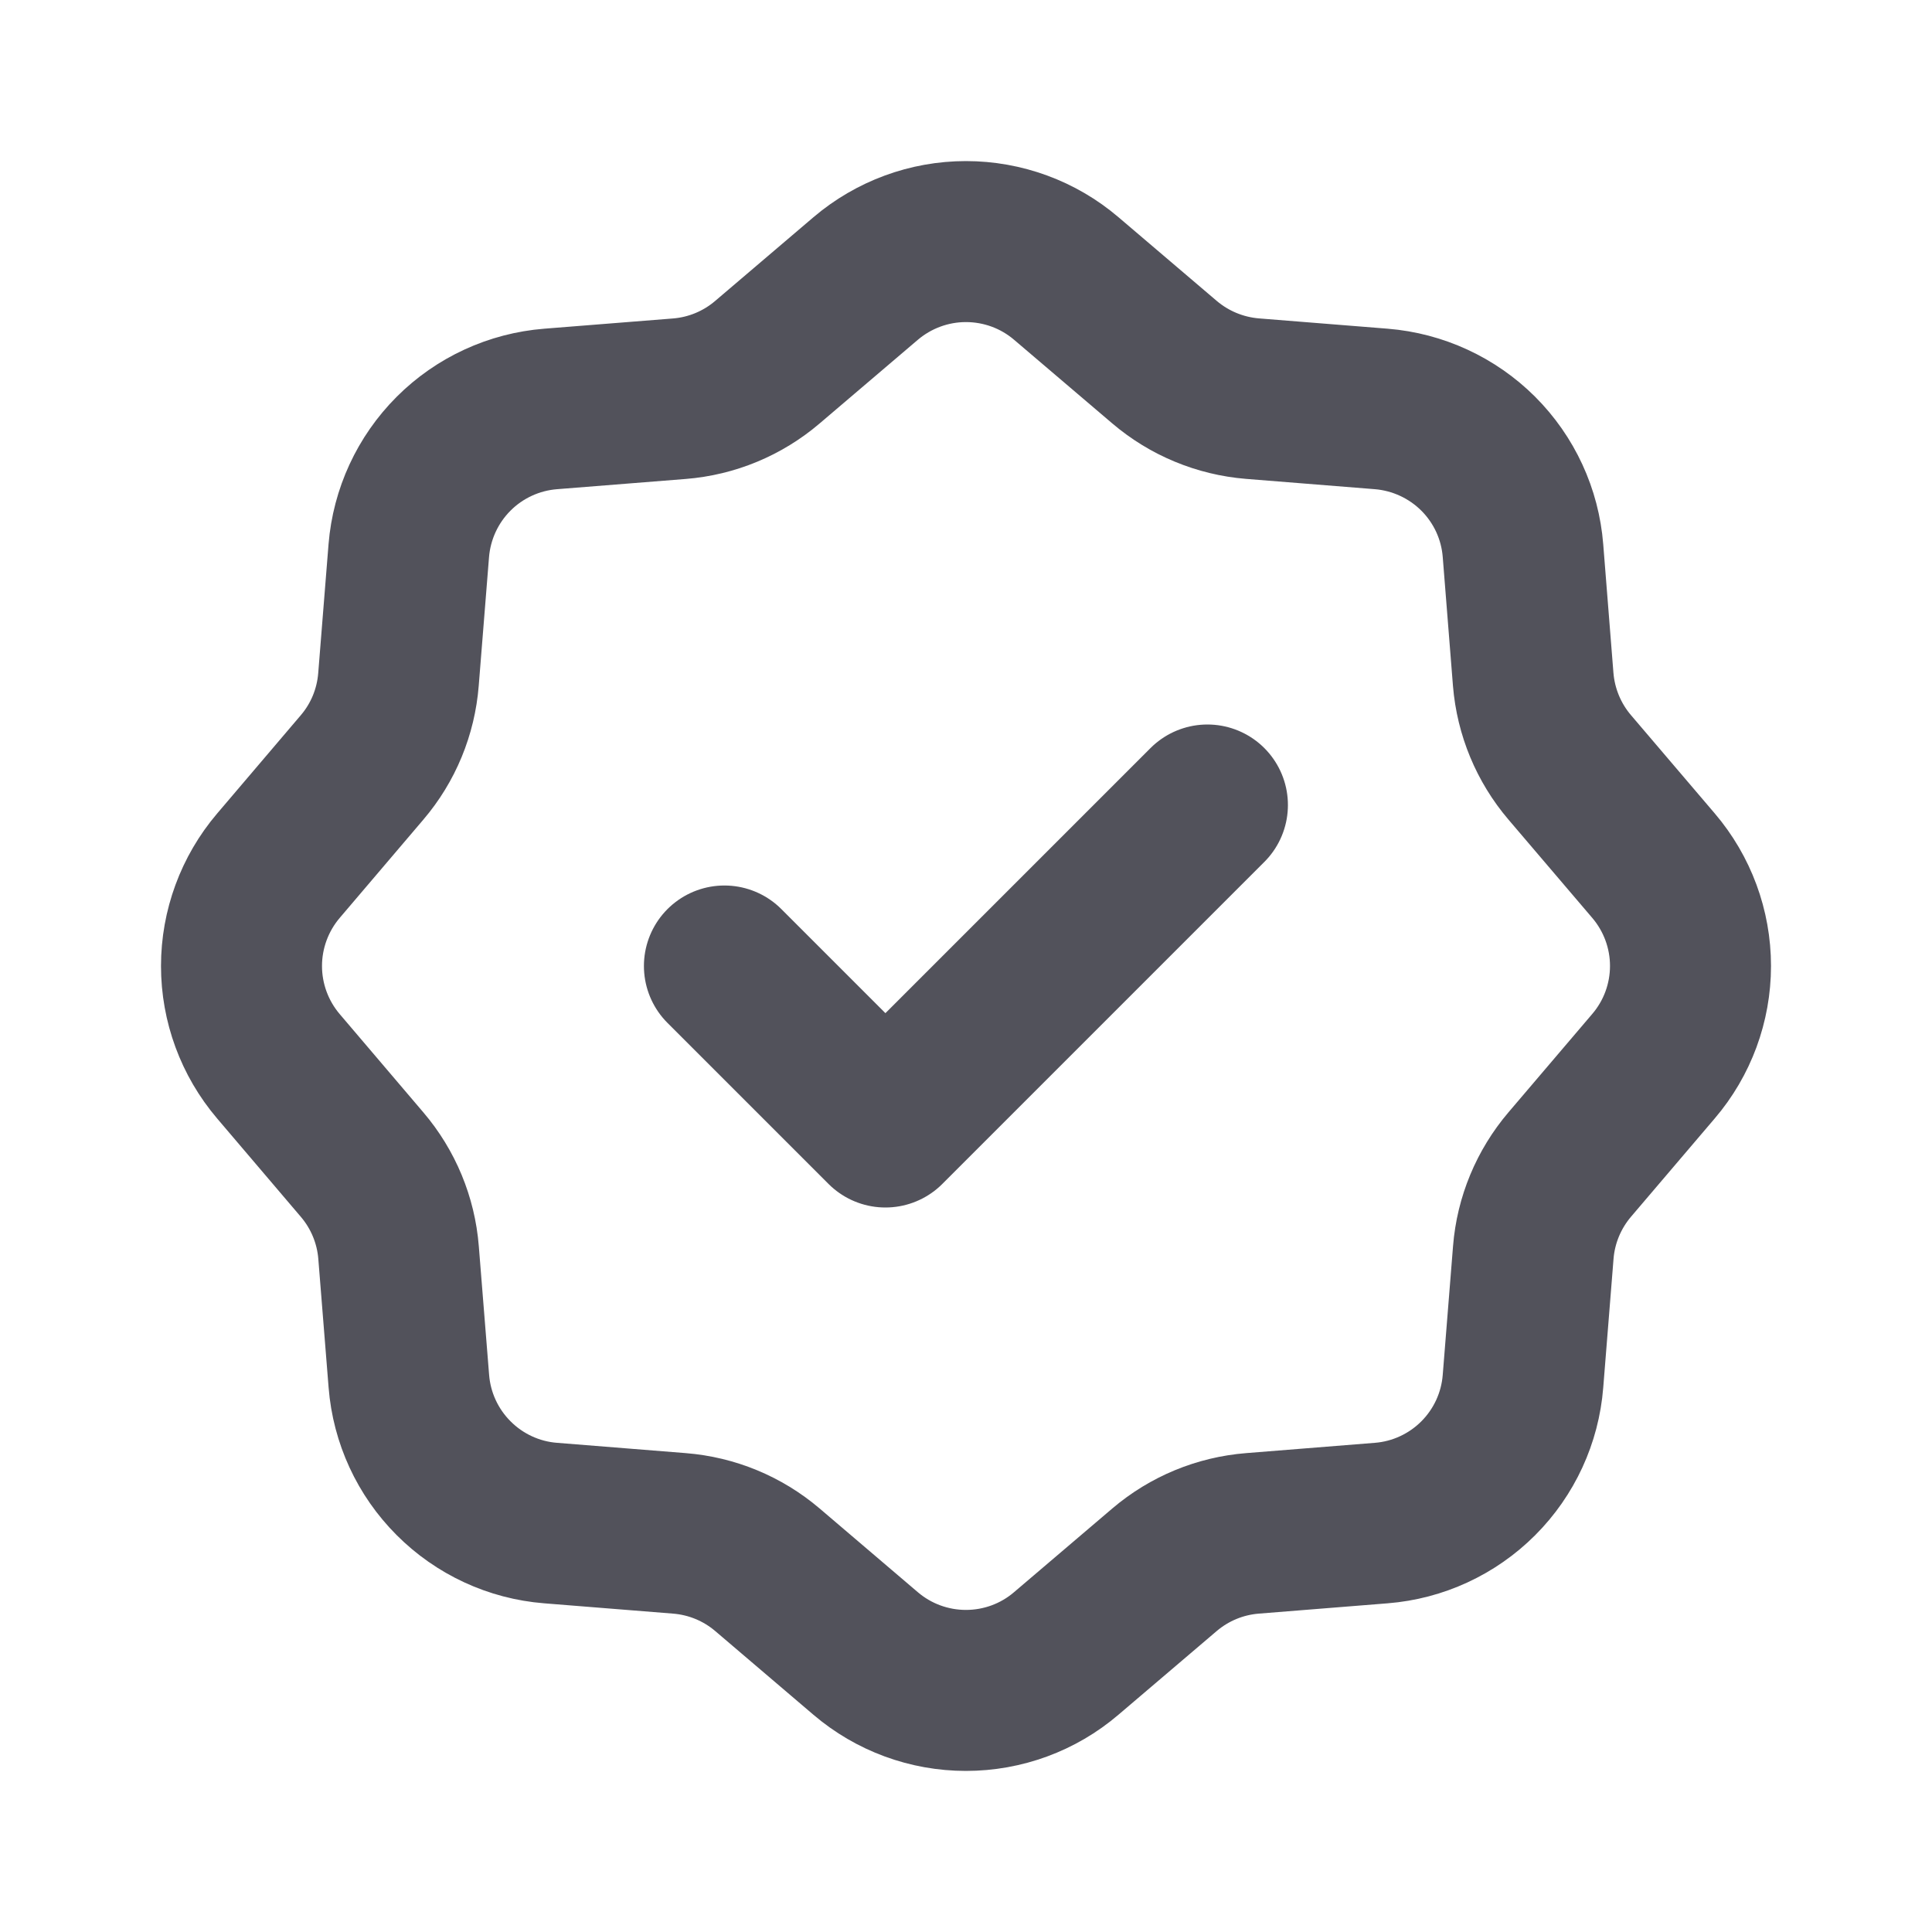
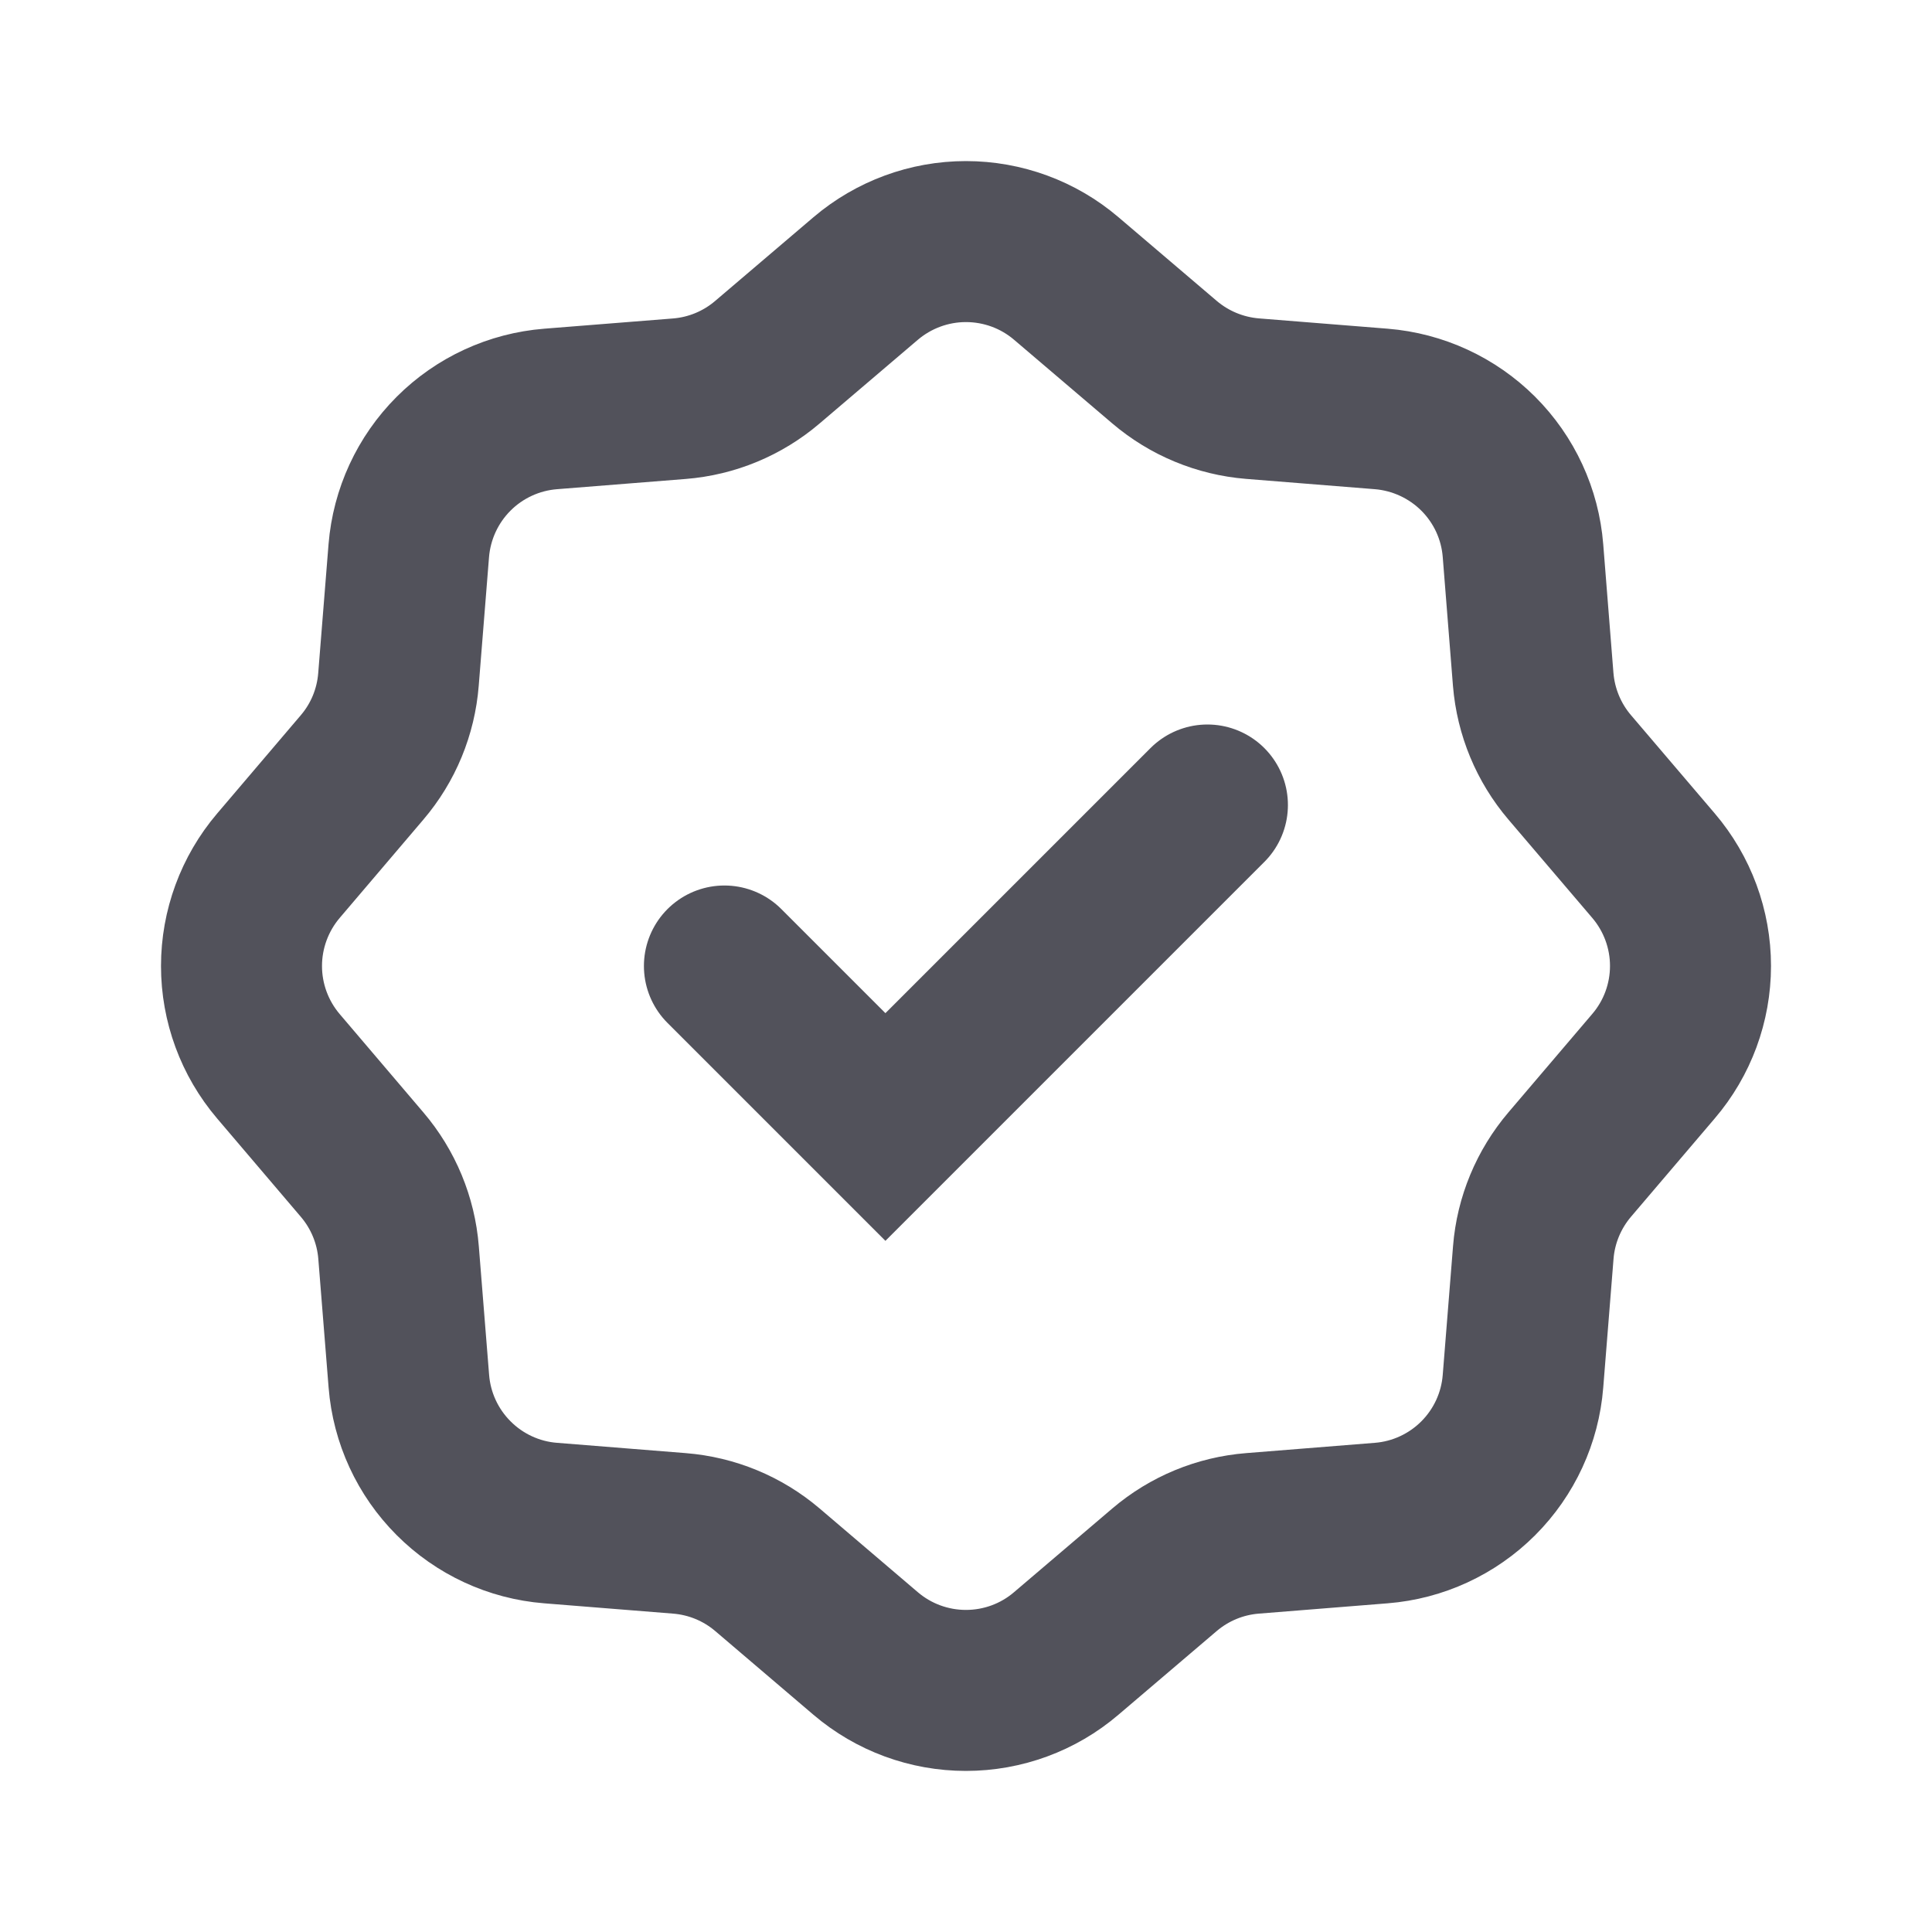
<svg xmlns="http://www.w3.org/2000/svg" width="24" height="24" viewBox="0 0 24 24" fill="none">
-   <path d="M14.999 10L10.999 14L8.999 12M13.245 3.459L14.466 4.499C14.774 4.761 15.156 4.919 15.558 4.952L17.158 5.08C17.613 5.117 18.04 5.314 18.363 5.636C18.686 5.959 18.883 6.385 18.919 6.84L19.046 8.44C19.079 8.843 19.238 9.226 19.5 9.533L20.54 10.753C20.837 11.101 21 11.543 21 11.999C21 12.456 20.837 12.898 20.54 13.245L19.5 14.466C19.238 14.774 19.079 15.156 19.047 15.559L18.919 17.159C18.883 17.614 18.686 18.041 18.363 18.364C18.041 18.686 17.614 18.884 17.159 18.92L15.559 19.048C15.156 19.08 14.774 19.238 14.466 19.5L13.245 20.54C12.898 20.837 12.456 20.999 11.999 20.999C11.543 20.999 11.101 20.837 10.753 20.54L9.533 19.5C9.225 19.238 8.843 19.08 8.439 19.048L6.839 18.92C6.384 18.884 5.957 18.686 5.635 18.363C5.312 18.04 5.115 17.613 5.079 17.158L4.951 15.559C4.919 15.157 4.76 14.774 4.498 14.467L3.458 13.245C3.163 12.898 3 12.457 3 12C3 11.544 3.163 11.102 3.458 10.755L4.498 9.533C4.761 9.225 4.918 8.843 4.95 8.44L5.078 6.841C5.115 6.386 5.312 5.959 5.635 5.636C5.958 5.313 6.386 5.116 6.841 5.08L8.439 4.953C8.842 4.921 9.225 4.762 9.532 4.5L10.753 3.46C11.101 3.164 11.543 3.001 11.999 3.001C12.456 3.001 12.898 3.163 13.245 3.459Z" stroke="#52525B" stroke-width="2" stroke-linecap="round" stroke-linejoin="round" />
+   <path d="M14.999 10L10.999 14L8.999 12M13.245 3.459L14.466 4.499C14.774 4.761 15.156 4.919 15.558 4.952L17.158 5.08C17.613 5.117 18.04 5.314 18.363 5.636C18.686 5.959 18.883 6.385 18.919 6.84L19.046 8.44C19.079 8.843 19.238 9.226 19.5 9.533L20.54 10.753C20.837 11.101 21 11.543 21 11.999C21 12.456 20.837 12.898 20.54 13.245L19.5 14.466C19.238 14.774 19.079 15.156 19.047 15.559L18.919 17.159C18.883 17.614 18.686 18.041 18.363 18.364C18.041 18.686 17.614 18.884 17.159 18.92L15.559 19.048C15.156 19.08 14.774 19.238 14.466 19.5L13.245 20.54C12.898 20.837 12.456 20.999 11.999 20.999C11.543 20.999 11.101 20.837 10.753 20.54L9.533 19.5C9.225 19.238 8.843 19.08 8.439 19.048L6.839 18.92C6.384 18.884 5.957 18.686 5.635 18.363C5.312 18.04 5.115 17.613 5.079 17.158L4.951 15.559C4.919 15.157 4.76 14.774 4.498 14.467L3.458 13.245C3.163 12.898 3 12.457 3 12C3 11.544 3.163 11.102 3.458 10.755L4.498 9.533C4.761 9.225 4.918 8.843 4.95 8.44L5.078 6.841C5.115 6.386 5.312 5.959 5.635 5.636C5.958 5.313 6.386 5.116 6.841 5.08L8.439 4.953C8.842 4.921 9.225 4.762 9.532 4.5L10.753 3.46C11.101 3.164 11.543 3.001 11.999 3.001C12.456 3.001 12.898 3.163 13.245 3.459Z" stroke="#52525B" stroke-width="2" stroke-linecap="round" strokeLinejoin="round" />
</svg>
